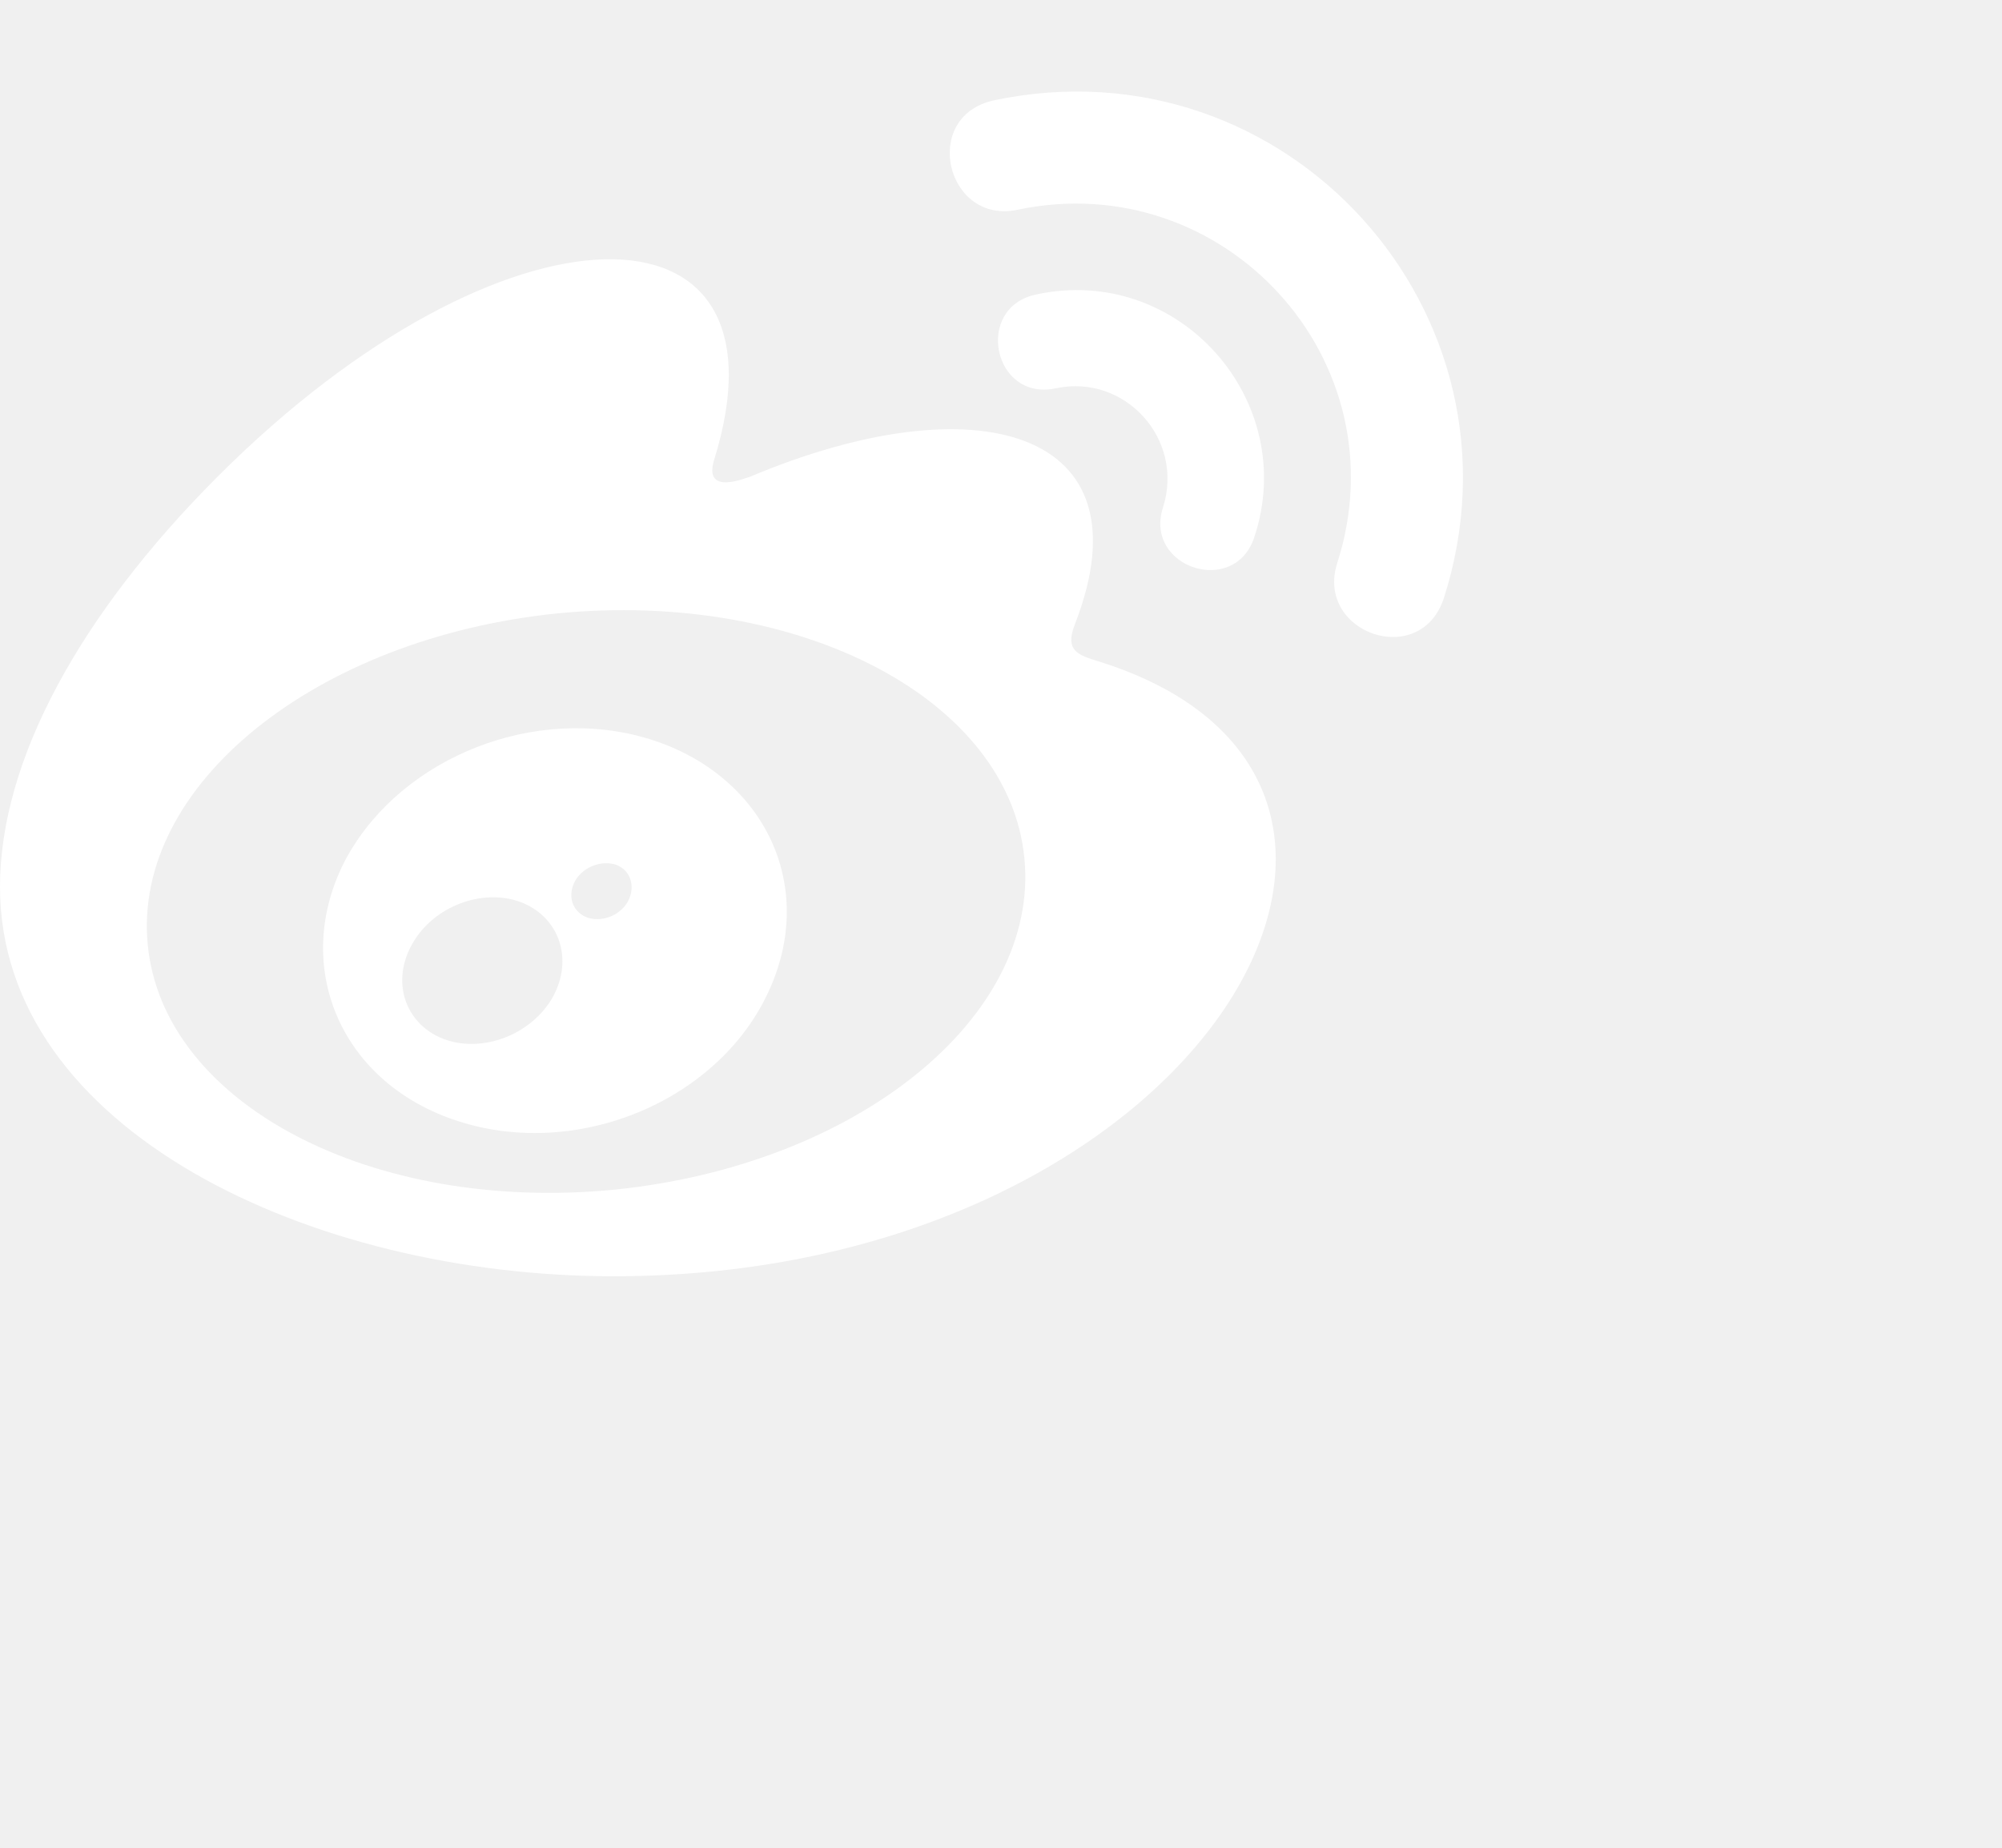
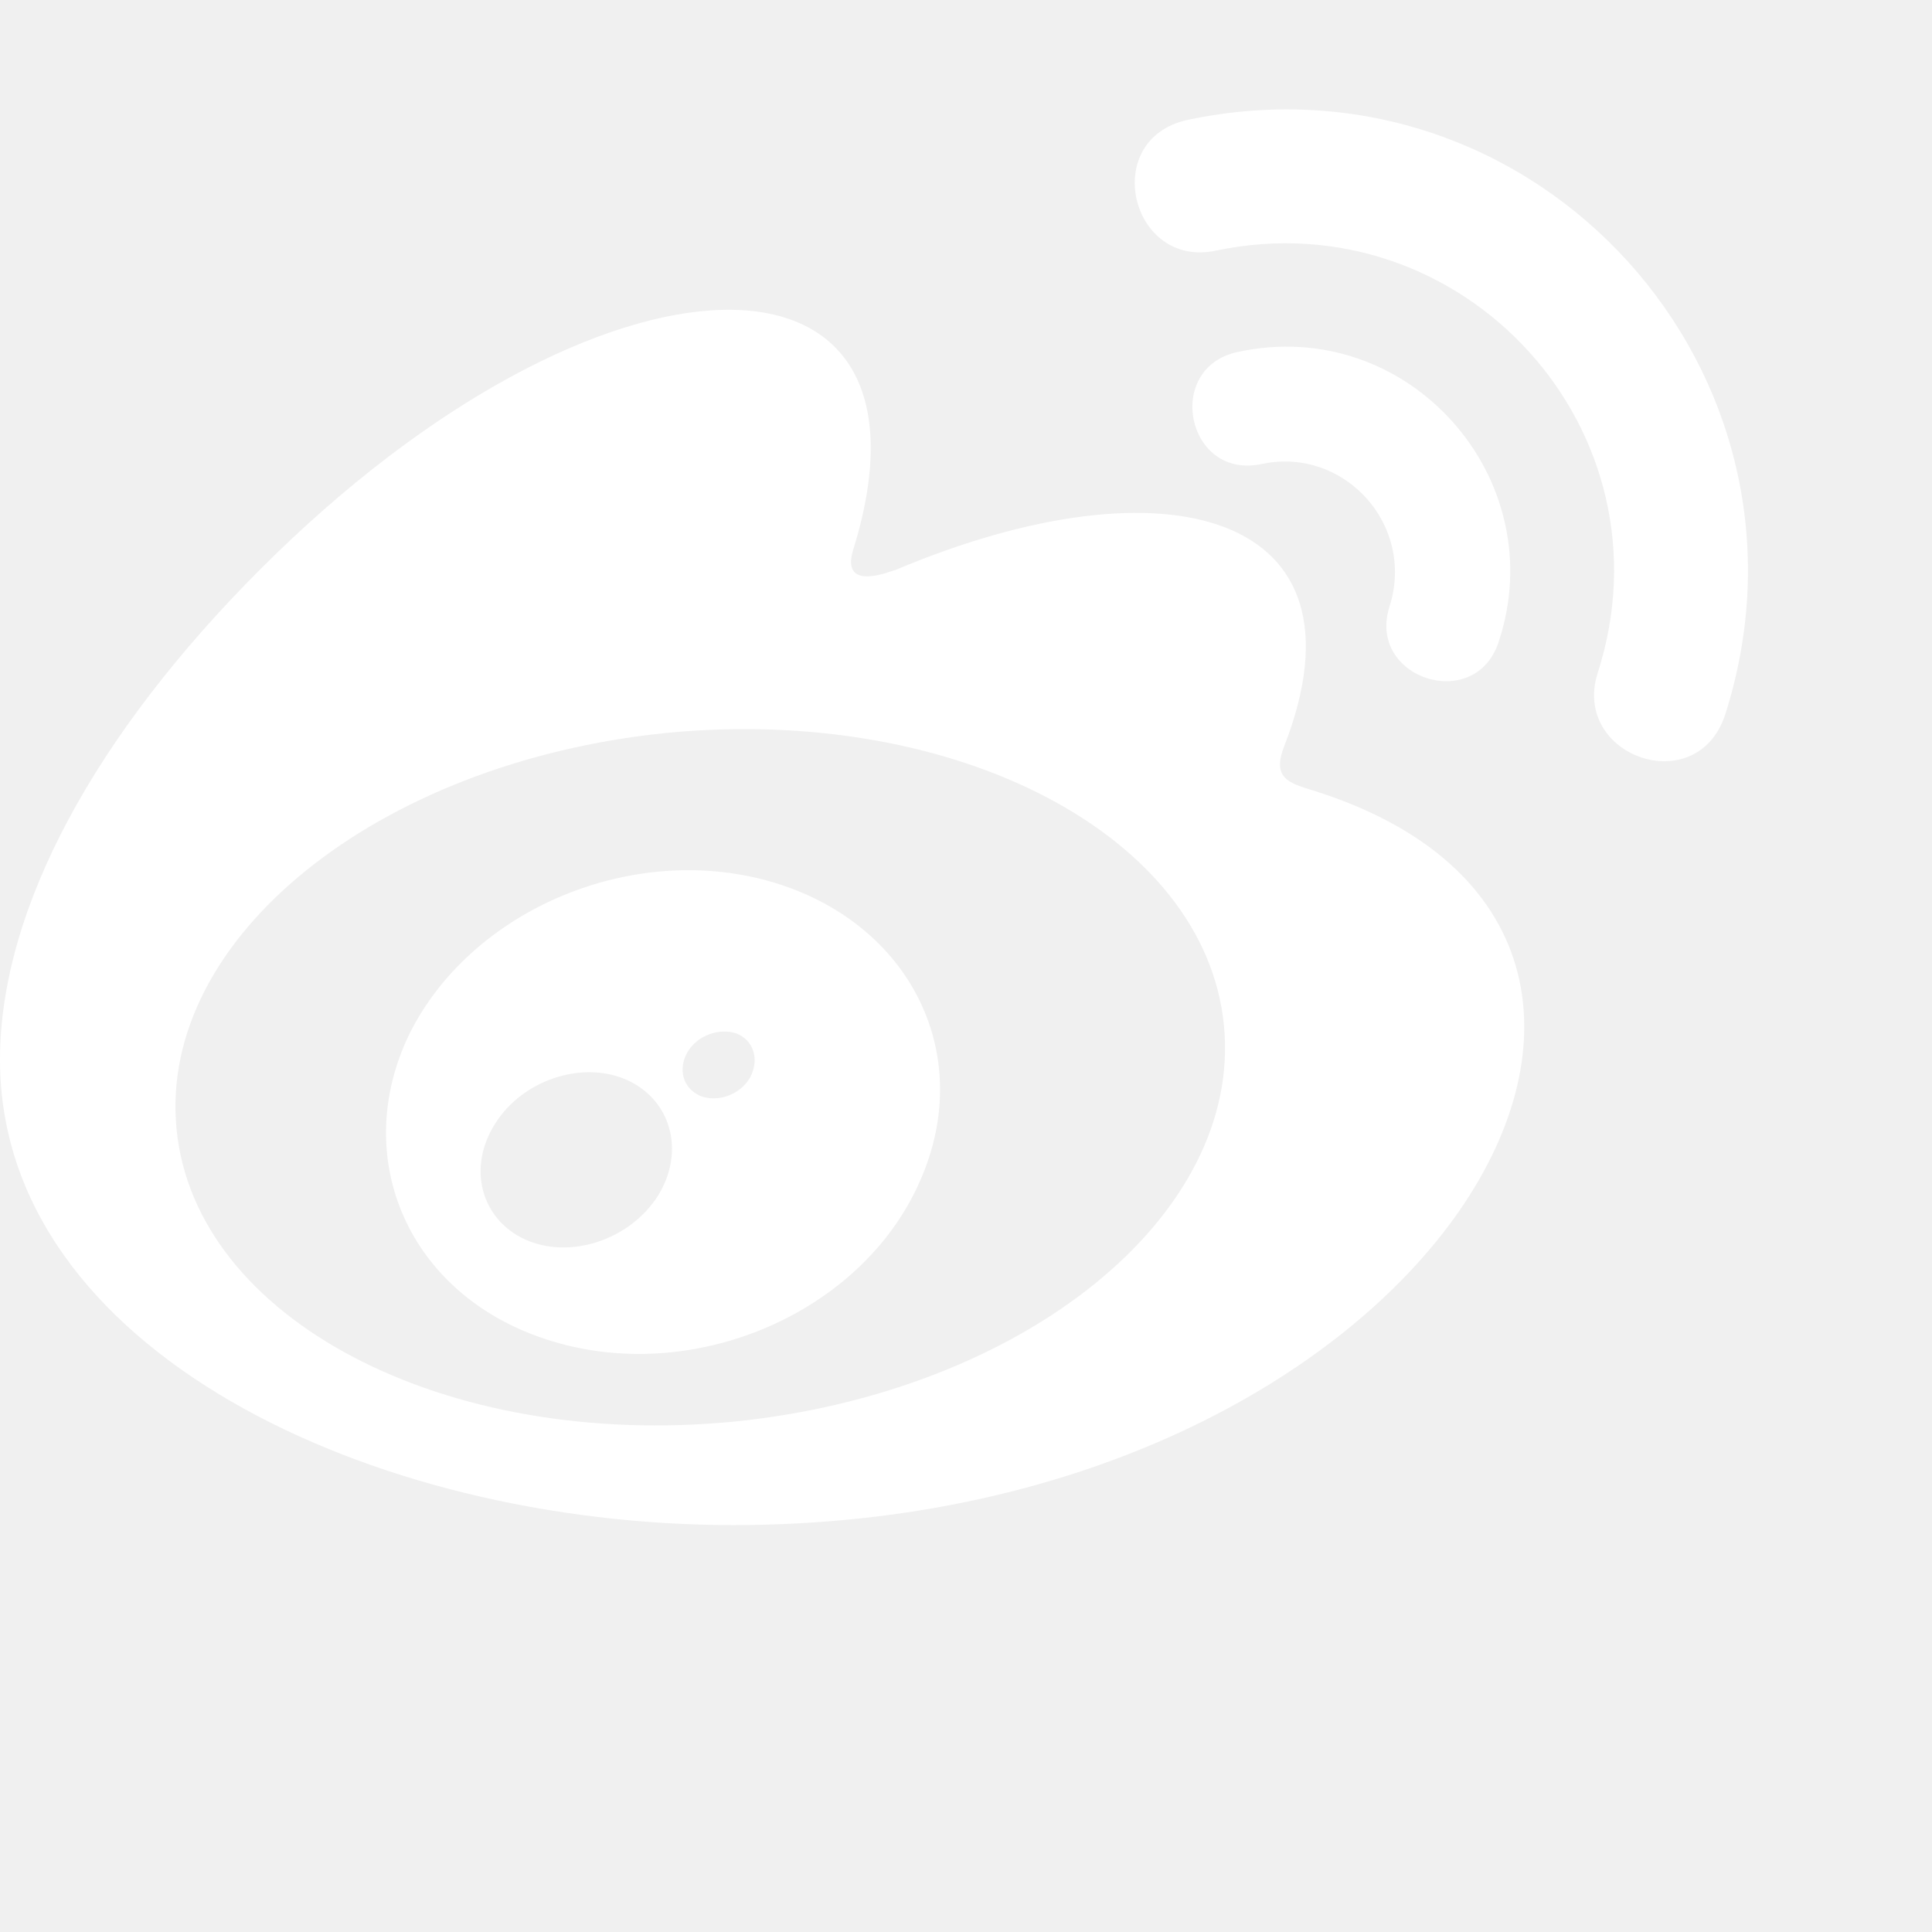
- <svg xmlns="http://www.w3.org/2000/svg" viewBox="0 0 26 24" fill="none">
+ <svg xmlns="http://www.w3.org/2000/svg" viewBox="0 0 21 21" fill="none">
  <path id="path1" fill="#ffffff" stroke="none" d="M 15.104 6.591 C 15.386 5.7 14.606 4.854 13.716 5.043 C 12.899 5.221 12.647 4 13.452 3.826 C 15.311 3.421 16.877 5.203 16.291 6.973 C 16.039 7.76 14.851 7.374 15.104 6.591 Z M 7.971 16.577 C 4.026 16.577 -0 14.669 -0 11.519 C -0 9.875 1.039 7.979 2.831 6.186 C 6.531 2.486 10.372 2.442 9.274 5.975 C 9.125 6.461 9.73 6.186 9.73 6.197 C 12.68 4.95 14.944 5.574 13.961 8.105 C 13.823 8.454 14.001 8.509 14.269 8.591 C 19.304 10.161 15.56 16.577 7.971 16.577 Z M 13.304 11.148 C 13.103 9.081 10.391 7.659 7.24 7.967 C 4.093 8.287 1.718 10.205 1.919 12.272 C 2.119 14.339 4.832 15.76 7.982 15.452 C 11.129 15.133 13.504 13.215 13.304 11.148 Z M 12.91 1.303 C 11.949 1.51 12.287 2.924 13.218 2.724 C 15.901 2.16 18.221 4.683 17.363 7.325 C 17.089 8.223 18.443 8.698 18.751 7.771 C 19.935 4.067 16.707 0.501 12.91 1.303 Z M 9.997 12.844 C 9.363 14.283 7.518 15.07 5.949 14.562 C 4.435 14.076 3.796 12.58 4.453 11.233 C 5.11 9.919 6.795 9.177 8.29 9.559 C 9.849 9.96 10.632 11.422 9.997 12.844 Z M 6.795 11.73 C 6.316 11.53 5.681 11.741 5.385 12.209 C 5.077 12.688 5.225 13.248 5.704 13.471 C 6.19 13.693 6.847 13.482 7.155 12.992 C 7.452 12.506 7.292 11.942 6.795 11.73 Z M 8.004 11.233 C 7.815 11.17 7.581 11.255 7.474 11.433 C 7.366 11.623 7.422 11.827 7.611 11.912 C 7.8 11.986 8.045 11.901 8.153 11.712 C 8.257 11.519 8.194 11.307 8.004 11.233 Z" />
</svg>
